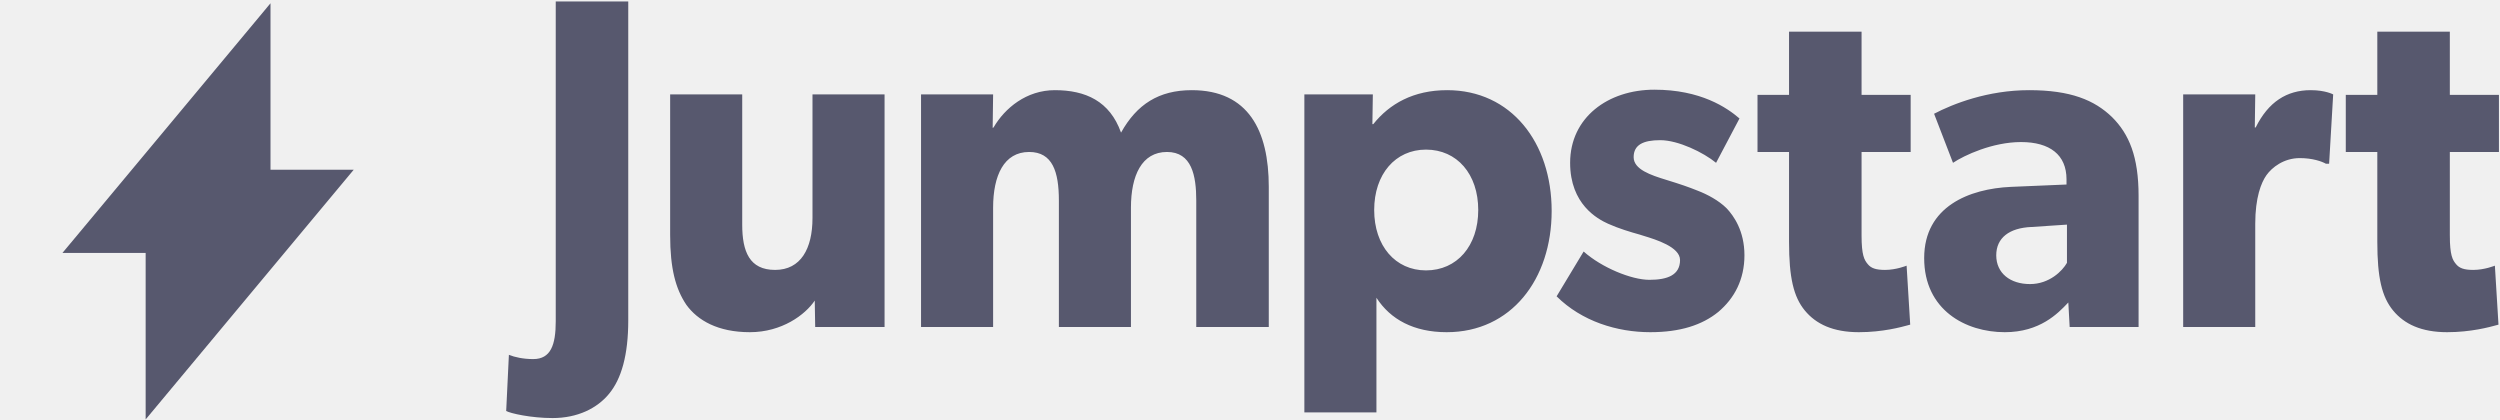
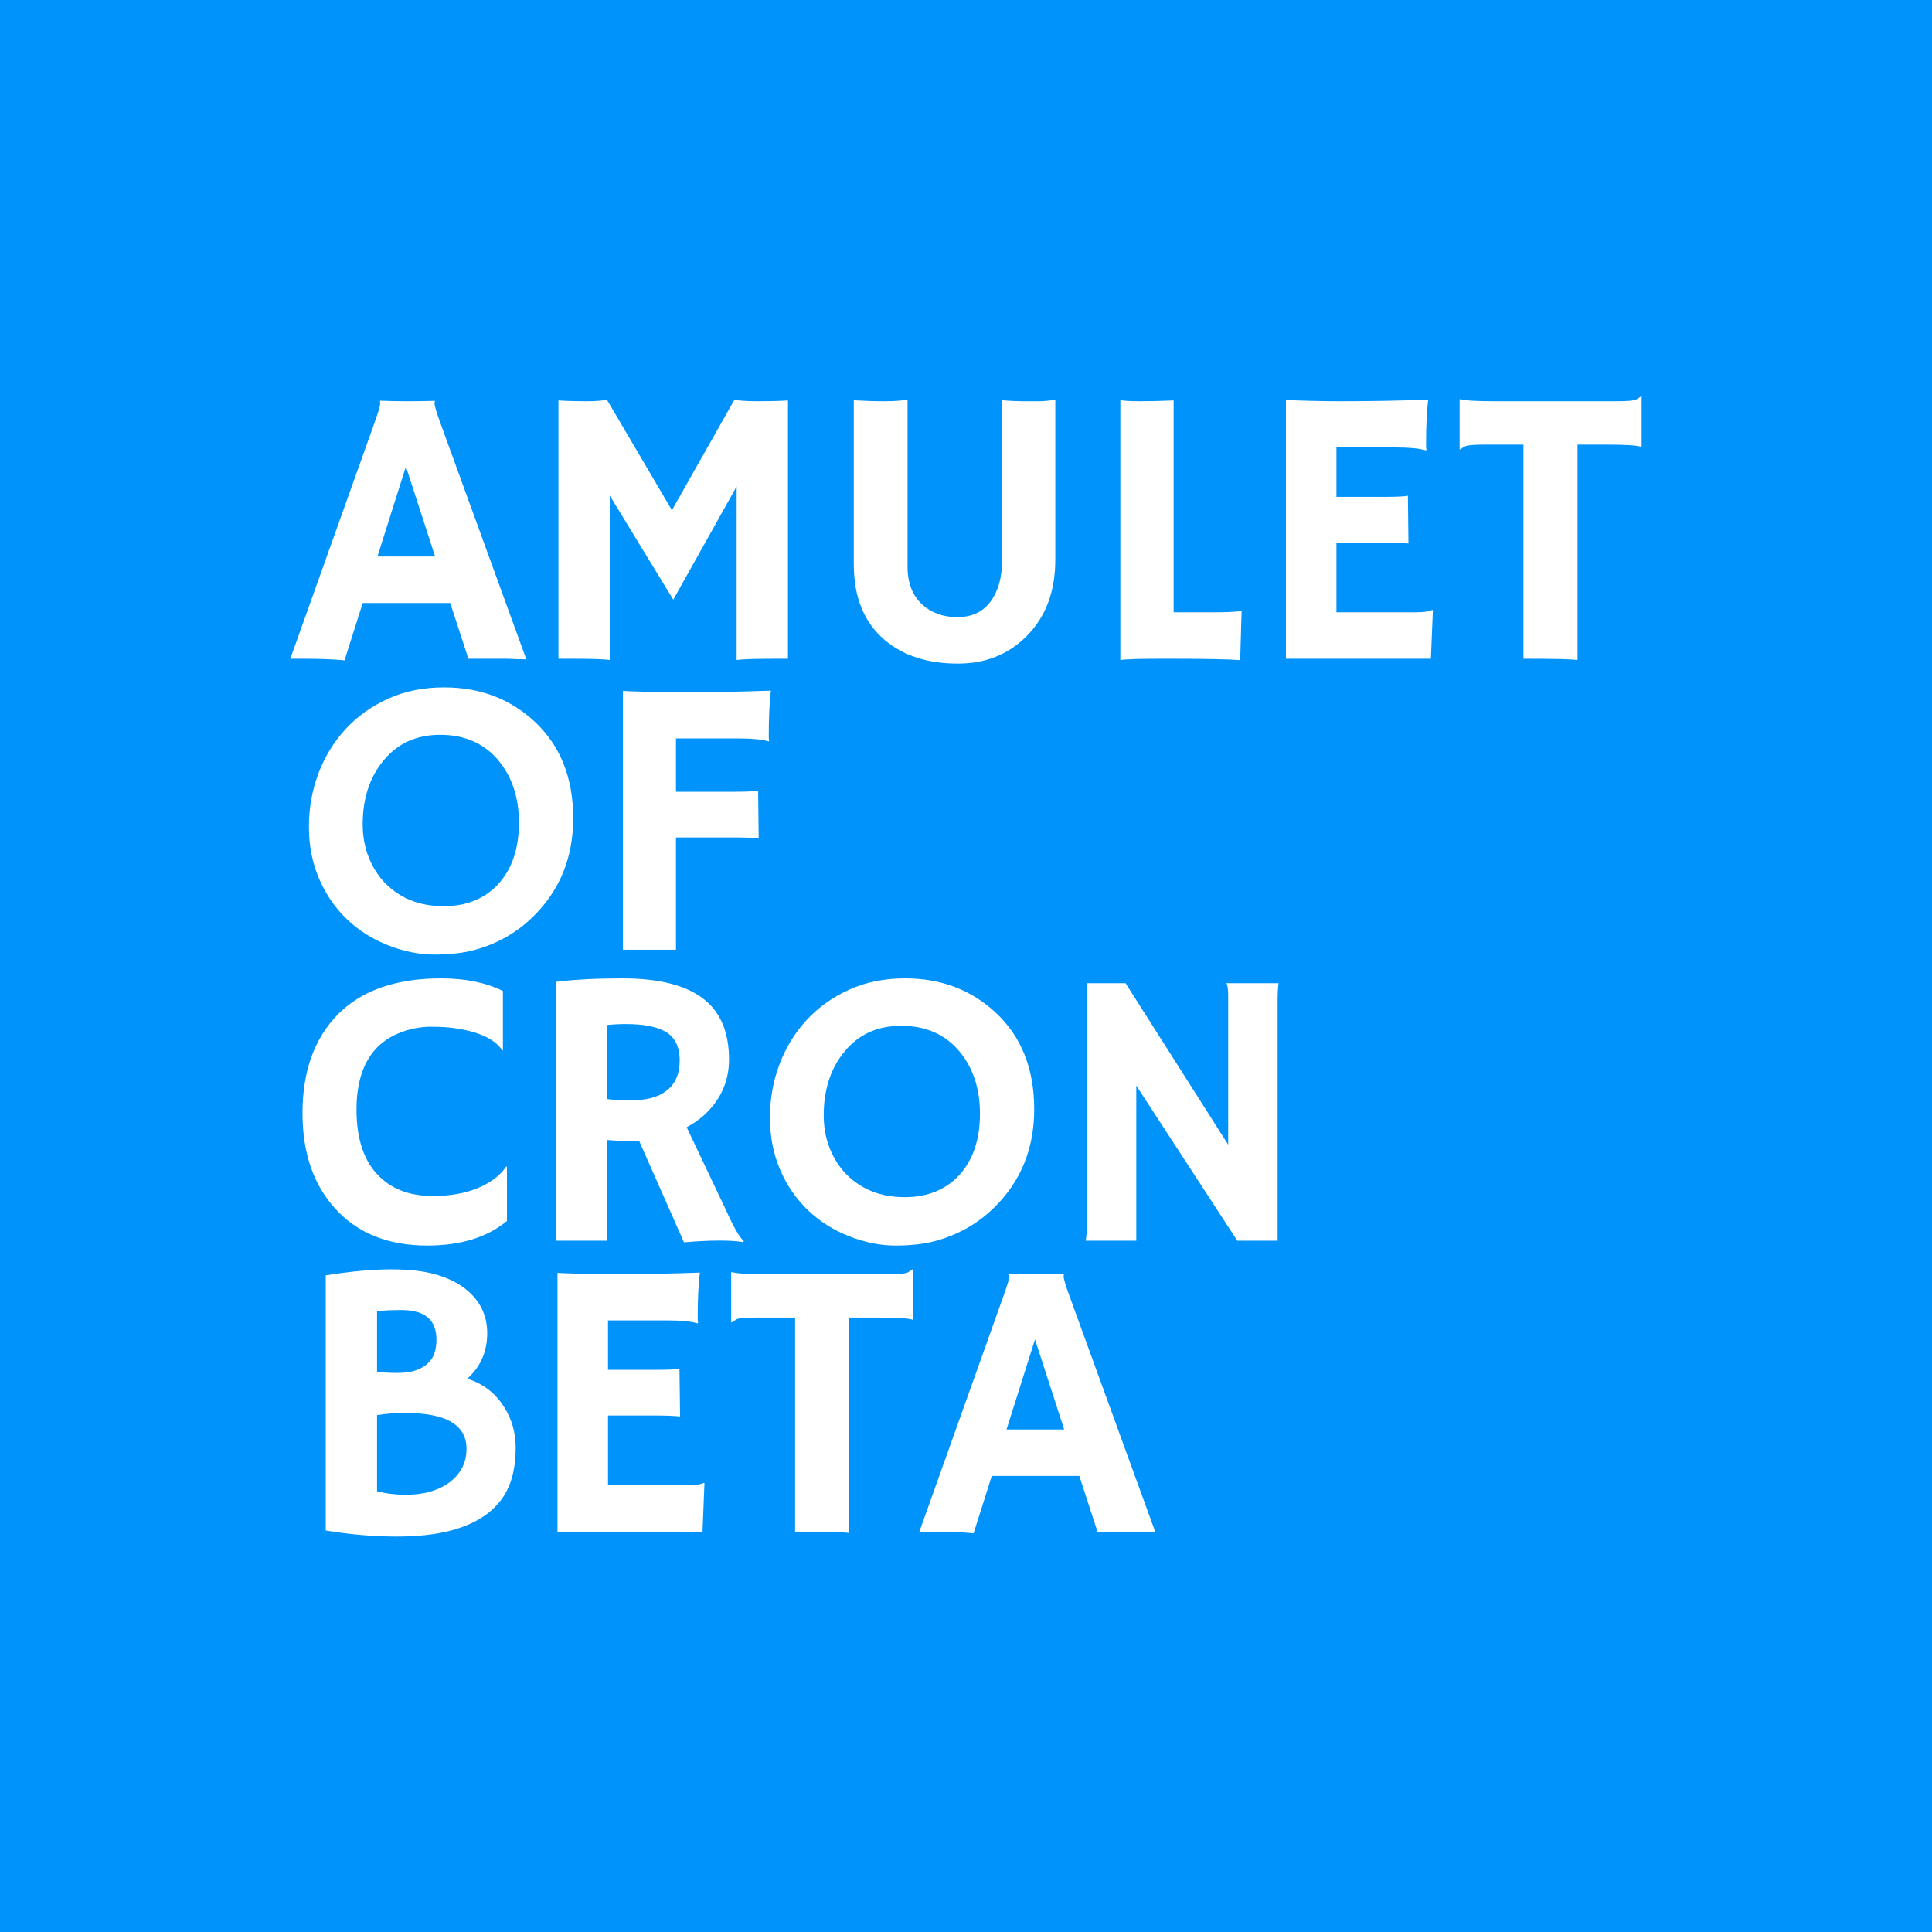
- <svg xmlns="http://www.w3.org/2000/svg" width="143" height="24" viewBox="0 0 805 135" fill="#57586E">
-   <rect width="805" height="135" fill="none" />
-   <path fill-rule="evenodd" clip-rule="evenodd" d="M202.299 0.42H178.948V103.419C178.948 111.015 177.352 115.572 171.695 115.572C168.505 115.572 165.749 114.965 163.863 114.205L162.993 132.283C164.298 133.043 170.97 134.562 177.932 134.562C186.054 134.562 192.291 131.372 196.062 126.814C200.123 121.953 202.299 114.205 202.299 103.115V0.42ZM284.828 30.348H261.621V70.15C261.621 80.024 257.85 86.86 249.582 86.86C241.315 86.86 238.995 80.936 238.995 72.276V30.348H215.788V75.619C215.788 86.405 217.529 92.937 221.01 98.102C224.636 103.115 231.163 106.913 241.461 106.913C251.759 106.913 259.301 101.292 262.347 96.735L262.492 105.242H284.828V30.348ZM383.746 28.98C402.021 28.98 408.548 42.045 408.548 60.123V105.242H385.196V64.529C385.196 56.477 383.746 48.881 375.769 48.881C367.646 48.881 364.165 56.477 364.165 66.808V105.242H340.959V64.529C340.959 55.262 338.929 48.881 331.386 48.881C323.264 48.881 319.783 56.477 319.783 66.808V105.242H296.576V30.348H319.783L319.638 41.133L319.928 40.982C323.554 34.753 330.516 28.98 339.653 28.98C349.516 28.98 357.349 32.474 360.975 42.653C366.051 33.538 373.158 28.98 383.746 28.98ZM499.635 67.871C499.635 45.843 486.581 28.98 465.985 28.98C455.107 28.98 447.42 33.386 442.198 39.918H441.908L442.053 30.348H420.006V132.739H443.213V95.823C447.709 102.811 455.252 106.913 465.84 106.913C486.581 106.913 499.635 89.899 499.635 67.871ZM475.993 67.567C475.993 79.113 469.175 87.013 459.168 87.013C449.305 87.013 442.488 79.113 442.488 67.567C442.488 56.022 449.305 48.122 459.168 48.122C469.175 48.122 475.993 56.022 475.993 67.567ZM555.911 66.959C558.231 69.39 561.712 74.251 561.712 82.151C561.712 89.898 558.522 95.975 553.3 100.381C548.079 104.634 540.971 106.913 531.398 106.913C520.665 106.913 509.352 103.419 501.23 95.368L509.932 80.936C515.734 86.101 525.307 90.051 531.109 90.051C536.911 90.051 540.972 88.531 540.972 83.67C540.972 79.459 533.137 77.072 529.343 75.916L529.343 75.916C528.757 75.738 528.267 75.589 527.918 75.467C525.162 74.707 521.101 73.492 517.765 71.972C514.429 70.453 505.581 65.744 505.581 52.376C505.581 37.791 517.765 28.828 532.704 28.828C547.643 28.828 556.056 34.601 560.117 38.095L552.575 52.376C548.514 49.033 540.391 45.083 534.589 45.083C529.078 45.083 526.033 46.603 526.033 50.553C526.033 54.502 531.543 56.325 536.475 57.844C541.406 59.363 543.582 60.123 546.627 61.338C549.818 62.554 553.445 64.528 555.911 66.959ZM615.233 30.499H599.423V10.143H576.072V30.499H565.919V48.881H576.072V77.897C576.072 89.291 577.522 95.52 581.148 99.925C584.774 104.331 590.286 106.913 598.553 106.913C606.221 106.913 612.201 105.273 614.518 104.637L614.518 104.637L614.528 104.634C614.645 104.602 614.752 104.573 614.85 104.546C614.937 104.523 615.016 104.501 615.087 104.483L613.927 85.493C613.927 85.493 610.592 86.86 606.965 86.86C603.92 86.86 602.47 86.253 601.454 85.037C600.294 83.67 599.423 82.151 599.423 75.77V48.881H615.233V30.499ZM680.066 37.64C685.577 43.109 688.624 50.401 688.624 63.01V105.242H666.433L665.998 97.343C665.927 97.417 665.855 97.493 665.781 97.57C662.679 100.826 656.88 106.913 645.546 106.913C632.927 106.913 619.584 99.773 619.584 83.062C619.584 66.352 634.232 60.731 647.431 60.123L665.417 59.363V57.693C665.417 49.793 660.051 45.691 650.768 45.691C641.631 45.691 632.492 49.945 628.866 52.376L622.774 36.576C628.866 33.386 640.035 28.98 653.379 28.98C666.723 28.98 674.409 32.171 680.066 37.64ZM653.669 91.418C659.906 91.418 664.111 87.164 665.561 84.582V72.276L654.104 73.036C646.997 73.34 642.791 76.53 642.791 82.151C642.791 87.924 647.287 91.418 653.669 91.418ZM751.282 30.348C751.282 30.348 748.816 28.98 744.03 28.98C736.343 28.98 730.396 32.778 726.335 40.982H726.044L726.19 30.348H702.983V105.242H726.19V71.972C726.19 63.617 728.076 58.756 729.816 56.325C731.557 53.894 735.327 50.856 740.548 50.856C744.61 50.856 747.655 51.92 748.96 52.679H749.976L751.282 30.348ZM788.847 30.499H804.657V48.881H788.847V75.77C788.847 82.151 789.718 83.67 790.878 85.037C791.893 86.253 793.344 86.86 796.389 86.86C800.015 86.86 803.351 85.493 803.351 85.493L804.513 104.483C804.359 104.523 804.169 104.575 803.944 104.637C801.628 105.272 795.646 106.913 787.977 106.913C779.71 106.913 774.198 104.331 770.572 99.925C766.946 95.52 765.496 89.291 765.496 77.897V48.881H755.343V30.499H765.496V10.143H788.847V30.499Z" fill="#57586E" />
-   <path d="M87.1 54.6V1L54.337 40.329L20.1 81.4H46.9V135L113.9 54.6H87.1Z" fill="#57586E" />
+ <svg xmlns="http://www.w3.org/2000/svg" version="1.1" width="64" height="64" viewBox="0 0 1000 1000">
+   <rect width="1000" height="1000" fill="#0093fb" />
+   <g transform="matrix(0.7,0,0,0.7,149.9802,199.2437)">
+     <svg viewBox="0 0 287 247" data-background-color="#0093fb" preserveAspectRatio="xMidYMid meet" height="860" width="1000">
+       <g id="tight-bounds" transform="matrix(1,0,0,1,0.008104439,-0.1)">
+         <svg viewBox="0 0 286.984 247.2" height="247.2" width="286.984">
+           <g>
+             <svg viewBox="0 0 286.984 247.2" height="247.2" width="286.984">
+               <g>
+                 <svg viewBox="0 0 286.984 247.2" height="247.2" width="286.984">
+                   <g id="textblocktransform">
+                     <svg viewBox="0 0 286.984 247.2" height="247.2" width="286.984" id="textblock">
+                       <g>
+                         <svg viewBox="0 0 286.984 247.2" height="247.2" width="286.984">
+                           <g transform="matrix(1,0,0,1,0,0)">
+                             <svg width="286.984" viewBox="-0.27 -33.08 170.39 143.76" height="247.2" data-palette-color="#ffffff">
+                               <svg />
+                               <svg />
+                               <svg />
+                               <svg />
+                               <g class="undefined-text-0" data-fill-palette-color="primary" id="text-0">
+                                 <path d="M8.86-7.03l-2.29 7.23c-1.4-0.133-3.037-0.2-4.91-0.2v0h-1.93l10.62-29.76c0.473-1.333 0.71-2.11 0.71-2.33 0-0.22-0.007-0.357-0.02-0.41v0l0.02-0.04c1.06 0.047 2.183 0.07 3.37 0.07v0c0.973 0 2.143-0.017 3.51-0.05v0l0.03 0.05c-0.033 0.067-0.05 0.157-0.05 0.27v0c0 0.307 0.243 1.127 0.73 2.46v0l10.84 29.81c-0.327-0.013-0.71-0.02-1.15-0.02v0c0 0-0.42-0.017-1.26-0.05v0c-0.413 0-0.78 0-1.1 0v0h-3.79l-2.29-7.03zM10.72-12.89h7.27l-3.68-11.35zM40.01-20.58v20.73c-0.78-0.1-2.283-0.15-4.51-0.15v0h-1.96v-32.57c1.047 0.067 2.197 0.1 3.45 0.1 1.253 0 2.14-0.067 2.66-0.2v0l8.2 13.94 7.89-13.94c0.52 0.133 1.513 0.2 2.98 0.2 1.46 0 2.713-0.033 3.76-0.1v0 32.57h-1.96c-2.227 0-3.73 0.05-4.51 0.15v0-21.88l-7.99 14.28zM89.5-12.82v-19.77c1.013 0.08 1.853 0.12 2.52 0.12v0h2.02c0.687 0 1.403-0.067 2.15-0.2v0 20.19c0 4.007-1.213 7.223-3.64 9.65v0c-2.293 2.293-5.173 3.44-8.64 3.44v0c-3.793 0-6.86-0.983-9.2-2.95v0c-2.62-2.213-3.93-5.403-3.93-9.57v0-20.68c1.347 0.08 2.62 0.12 3.82 0.12 1.193 0 2.18-0.067 2.96-0.2v0 21.07c0 2.053 0.627 3.65 1.88 4.79v0c1.173 1.04 2.64 1.56 4.4 1.56v0c2.6 0 4.333-1.333 5.2-4v0c0.307-0.96 0.46-2.15 0.46-3.57zM111.47 0h-2.31c-2.393 0-3.983 0.05-4.77 0.15v0-32.77c0.393 0.1 1.203 0.15 2.43 0.15 1.233 0 2.663-0.033 4.29-0.1v0 26.71h5.05c1.467 0 2.64-0.05 3.52-0.15v0c-0.113 3.813-0.17 5.793-0.17 5.94v0 0.24c-1.6-0.113-4.28-0.17-8.04-0.17zM131.64-5.86h9.96c1.013 0 1.713-0.097 2.1-0.29v0l0.1 0.02-0.25 6.13h-18.28v-32.64c0.44 0.033 0.927 0.057 1.46 0.07v0l1.71 0.05c1.14 0.033 2.377 0.05 3.71 0.05v0c3.727 0 7.413-0.067 11.06-0.2v0c-0.18 1.433-0.27 3.347-0.27 5.74v0c0 0.26 0.017 0.457 0.05 0.59v0l-0.05 0.07c-0.847-0.247-2.05-0.37-3.61-0.37v0h-7.69v6.23h5.79c1.787 0 2.86-0.05 3.22-0.15v0l0.07 6.03c-0.78-0.08-1.787-0.12-3.02-0.12v0h-6.06zM162.04-27v27.15c-0.787-0.1-2.797-0.15-6.03-0.15v0h-0.79v-27h-4.83c-1.433 0-2.28 0.073-2.54 0.22-0.26 0.147-0.463 0.277-0.61 0.39v0l-0.07-0.03v-6.25l0.07-0.07c0.54 0.18 1.99 0.27 4.35 0.27v0h15.3c1.433 0 2.28-0.073 2.54-0.22 0.26-0.147 0.463-0.277 0.61-0.39v0l0.08 0.02v6.25l-0.08 0.08c-0.533-0.18-1.98-0.27-4.34-0.27v0z" fill="#ffffff" fill-rule="nonzero" stroke="none" stroke-width="1" stroke-linecap="butt" stroke-linejoin="miter" stroke-miterlimit="10" stroke-dasharray="" stroke-dashoffset="0" font-family="none" font-weight="none" font-size="none" text-anchor="none" style="mix-blend-mode: normal" data-fill-palette-color="primary" opacity="1" />
+                                 <path d="M6.86 32.83c-1.48-1.413-2.647-3.113-3.5-5.1-0.853-1.987-1.28-4.163-1.28-6.53 0-2.367 0.397-4.61 1.19-6.73 0.8-2.113 1.94-3.977 3.42-5.59 1.48-1.607 3.27-2.887 5.37-3.84 2.1-0.953 4.453-1.43 7.06-1.43v0c4.487 0 8.27 1.417 11.35 4.25v0c3.287 3.027 4.93 7.11 4.93 12.25v0c0 4.98-1.693 9.123-5.08 12.43v0c-2.08 2.033-4.56 3.433-7.44 4.2v0c-1.42 0.373-3.077 0.56-4.97 0.56-1.9 0-3.847-0.39-5.84-1.17-1.993-0.78-3.73-1.88-5.21-3.3zM8.86 20.87v0c0 1.513 0.253 2.903 0.76 4.17 0.507 1.273 1.207 2.367 2.1 3.28v0c1.907 1.92 4.357 2.88 7.35 2.88v0c2.847 0 5.133-0.92 6.86-2.76v0c1.753-1.907 2.63-4.503 2.63-7.79v0c0-3.093-0.837-5.673-2.51-7.74v0c-1.807-2.213-4.28-3.32-7.42-3.32v0c-3.047 0-5.463 1.123-7.25 3.37v0c-1.68 2.1-2.52 4.737-2.52 7.91zM58.72 16.62l0.07 6.03c-0.78-0.08-1.79-0.12-3.03-0.12v0h-7.4v14.16h-6.69v-32.64c0.44 0.033 0.947 0.057 1.52 0.07v0l1.81 0.05c1.233 0.033 2.517 0.05 3.85 0.05v0c4.007 0 7.833-0.067 11.48-0.2v0c-0.18 1.433-0.27 3.347-0.27 5.74v0c0 0.26 0.017 0.457 0.05 0.59v0l-0.05 0.07c-0.867-0.247-2.07-0.37-3.61-0.37v0h-8.09v6.72h7.13c1.793 0 2.87-0.05 3.23-0.15z" fill="#ffffff" fill-rule="nonzero" stroke="none" stroke-width="1" stroke-linecap="butt" stroke-linejoin="miter" stroke-miterlimit="10" stroke-dasharray="" stroke-dashoffset="0" font-family="none" font-weight="none" font-size="none" text-anchor="none" style="mix-blend-mode: normal" data-fill-palette-color="primary" opacity="1" />
+                                 <path d="M18.75 40.3v0c3.047 0 5.643 0.53 7.79 1.59v0 7.47l-0.05 0.05c-0.913-1.4-2.833-2.33-5.76-2.79v0c-0.867-0.147-1.957-0.22-3.27-0.22-1.32 0-2.617 0.25-3.89 0.75-1.267 0.493-2.307 1.197-3.12 2.11v0c-1.58 1.773-2.37 4.303-2.37 7.59v0c0 3.827 1 6.677 3 8.55v0c1.66 1.56 3.86 2.34 6.6 2.34v0c3.087 0 5.593-0.66 7.52-1.98v0c0.7-0.473 1.293-1.06 1.78-1.76v0l0.07 0.05v6.84c-2.487 2.067-5.84 3.1-10.06 3.1v0c-4.96 0-8.85-1.58-11.67-4.74v0c-2.7-3.007-4.05-6.993-4.05-11.96v0c0-5.253 1.48-9.397 4.44-12.43v0c3-3.04 7.347-4.56 13.04-4.56zM49.37 73.58l-5.67-12.82c-0.487 0.033-1.007 0.05-1.56 0.05-0.553 0-1.377-0.043-2.47-0.13v0 12.7h-6.47v-32.64c2.28-0.293 5.08-0.44 8.4-0.44v0c4.527 0 7.9 0.833 10.12 2.5 2.22 1.667 3.33 4.243 3.33 7.73v0c0 2.7-1.017 5.01-3.05 6.93v0c-0.667 0.62-1.43 1.157-2.29 1.61v0l4.98 10.5c0.973 2.167 1.72 3.453 2.24 3.86v0l-0.12 0.12c-1.58-0.26-4.06-0.25-7.44 0.03zM42.07 46.06v0c-0.833 0-1.633 0.04-2.4 0.12v0 9.33c0.8 0.113 1.737 0.17 2.81 0.17 1.073 0 1.977-0.093 2.71-0.28 0.733-0.187 1.367-0.477 1.9-0.87v0c1.16-0.86 1.74-2.153 1.74-3.88 0-1.727-0.603-2.94-1.81-3.64v0c-1.12-0.633-2.77-0.95-4.95-0.95zM64.99 69.52c-1.48-1.413-2.647-3.113-3.5-5.1-0.853-1.987-1.28-4.163-1.28-6.53 0-2.367 0.397-4.61 1.19-6.73 0.8-2.113 1.94-3.977 3.42-5.59 1.48-1.607 3.27-2.887 5.37-3.84 2.1-0.953 4.453-1.43 7.06-1.43v0c4.487 0 8.27 1.417 11.35 4.25v0c3.287 3.027 4.93 7.11 4.93 12.25v0c0 4.98-1.693 9.123-5.08 12.43v0c-2.08 2.033-4.56 3.433-7.44 4.2v0c-1.42 0.373-3.077 0.56-4.97 0.56-1.9 0-3.847-0.39-5.84-1.17-1.993-0.78-3.73-1.88-5.21-3.3zM66.99 57.56v0c0 1.513 0.253 2.903 0.76 4.17 0.507 1.273 1.207 2.367 2.1 3.28v0c1.907 1.92 4.357 2.88 7.35 2.88v0c2.847 0 5.133-0.92 6.86-2.76v0c1.753-1.907 2.63-4.503 2.63-7.79v0c0-3.093-0.837-5.673-2.51-7.74v0c-1.807-2.213-4.28-3.32-7.42-3.32v0c-3.047 0-5.463 1.123-7.25 3.37v0c-1.68 2.1-2.52 4.737-2.52 7.91zM106.4 73.38h-6.38c0.1-0.553 0.15-1.157 0.15-1.81v0-30.66h4.88l12.94 20.36v-18.7c0-0.893-0.08-1.447-0.24-1.66v0h6.59c-0.08 0.653-0.12 1.37-0.12 2.15v0 30.32h-5.08l-12.74-19.56z" fill="#ffffff" fill-rule="nonzero" stroke="none" stroke-width="1" stroke-linecap="butt" stroke-linejoin="miter" stroke-miterlimit="10" stroke-dasharray="" stroke-dashoffset="0" font-family="none" font-weight="none" font-size="none" text-anchor="none" style="mix-blend-mode: normal" data-fill-palette-color="primary" opacity="1" />
+                                 <path d="M24.72 107.69c-1.2 0.953-2.75 1.69-4.65 2.21-1.907 0.52-4.247 0.78-7.02 0.78-2.773 0-5.723-0.253-8.85-0.76v0-32.17c3.16-0.507 5.897-0.76 8.21-0.76 2.32 0 4.227 0.22 5.72 0.66 1.487 0.44 2.703 1.033 3.65 1.78v0c1.853 1.447 2.78 3.323 2.78 5.63 0 2.3-0.837 4.207-2.51 5.72v0c1.98 0.62 3.517 1.793 4.61 3.52v0c0.993 1.547 1.49 3.26 1.49 5.14 0 1.88-0.273 3.487-0.82 4.82-0.547 1.333-1.417 2.477-2.61 3.43zM10.67 82.26v7.62c0.68 0.113 1.533 0.17 2.56 0.17 1.027 0 1.87-0.133 2.53-0.4 0.66-0.273 1.17-0.613 1.53-1.02v0c0.58-0.667 0.87-1.593 0.87-2.78v0c0-2.487-1.463-3.73-4.39-3.73v0c-1.24 0-2.273 0.047-3.1 0.14zM14.28 95.1v0c-1.367 0-2.57 0.09-3.61 0.27v0 9.6c1.14 0.293 2.337 0.44 3.59 0.44 1.253 0 2.357-0.15 3.31-0.45 0.947-0.307 1.747-0.72 2.4-1.24v0c1.32-1.073 1.98-2.44 1.98-4.1v0c0-3.013-2.557-4.52-7.67-4.52zM39.79 104.21h9.97c1.007 0 1.707-0.097 2.1-0.29v0l0.09 0.02-0.24 6.13h-18.29v-32.64c0.44 0.033 0.93 0.057 1.47 0.07v0l1.71 0.05c1.14 0.033 2.377 0.05 3.71 0.05v0c3.727 0 7.413-0.067 11.06-0.2v0c-0.18 1.433-0.27 3.347-0.27 5.74v0c0 0.26 0.017 0.457 0.05 0.59v0l-0.05 0.07c-0.847-0.247-2.05-0.37-3.61-0.37v0h-7.7v6.23h5.79c1.793 0 2.867-0.05 3.22-0.15v0l0.08 6.03c-0.78-0.08-1.79-0.12-3.03-0.12v0h-6.06zM70.19 83.07v27.15c-0.78-0.1-2.79-0.15-6.03-0.15v0h-0.78v-27h-4.84c-1.427 0-2.27 0.073-2.53 0.22-0.26 0.147-0.463 0.277-0.61 0.39v0l-0.08-0.03v-6.25l0.08-0.07c0.533 0.18 1.98 0.27 4.34 0.27v0h15.31c1.433 0 2.28-0.073 2.54-0.22 0.26-0.147 0.463-0.277 0.61-0.39v0l0.07 0.02v6.25l-0.07 0.08c-0.54-0.18-1.99-0.27-4.35-0.27v0zM88.18 103.04l-2.29 7.23c-1.4-0.133-3.037-0.2-4.91-0.2v0h-1.93l10.62-29.76c0.473-1.333 0.71-2.11 0.71-2.33 0-0.22-0.007-0.357-0.02-0.41v0l0.02-0.04c1.06 0.047 2.183 0.07 3.37 0.07v0c0.973 0 2.147-0.017 3.52-0.05v0l0.02 0.05c-0.033 0.067-0.05 0.157-0.05 0.27v0c0 0.307 0.243 1.127 0.73 2.46v0l10.84 29.81c-0.32-0.013-0.7-0.02-1.14-0.02v0c0 0-0.423-0.017-1.27-0.05v0c-0.407 0-0.773 0-1.1 0v0h-3.79l-2.29-7.03zM90.04 97.18h7.27l-3.68-11.35z" fill="#ffffff" fill-rule="nonzero" stroke="none" stroke-width="1" stroke-linecap="butt" stroke-linejoin="miter" stroke-miterlimit="10" stroke-dasharray="" stroke-dashoffset="0" font-family="none" font-weight="none" font-size="none" text-anchor="none" style="mix-blend-mode: normal" data-fill-palette-color="primary" opacity="1" />
+                               </g>
+                             </svg>
+                           </g>
+                         </svg>
+                       </g>
+                     </svg>
+                   </g>
+                 </svg>
+               </g>
+             </svg>
+           </g>
+           <defs />
+         </svg>
+         <rect width="286.984" height="247.2" fill="none" stroke="none" visibility="hidden" />
+       </g>
+     </svg>
+   </g>
</svg>
